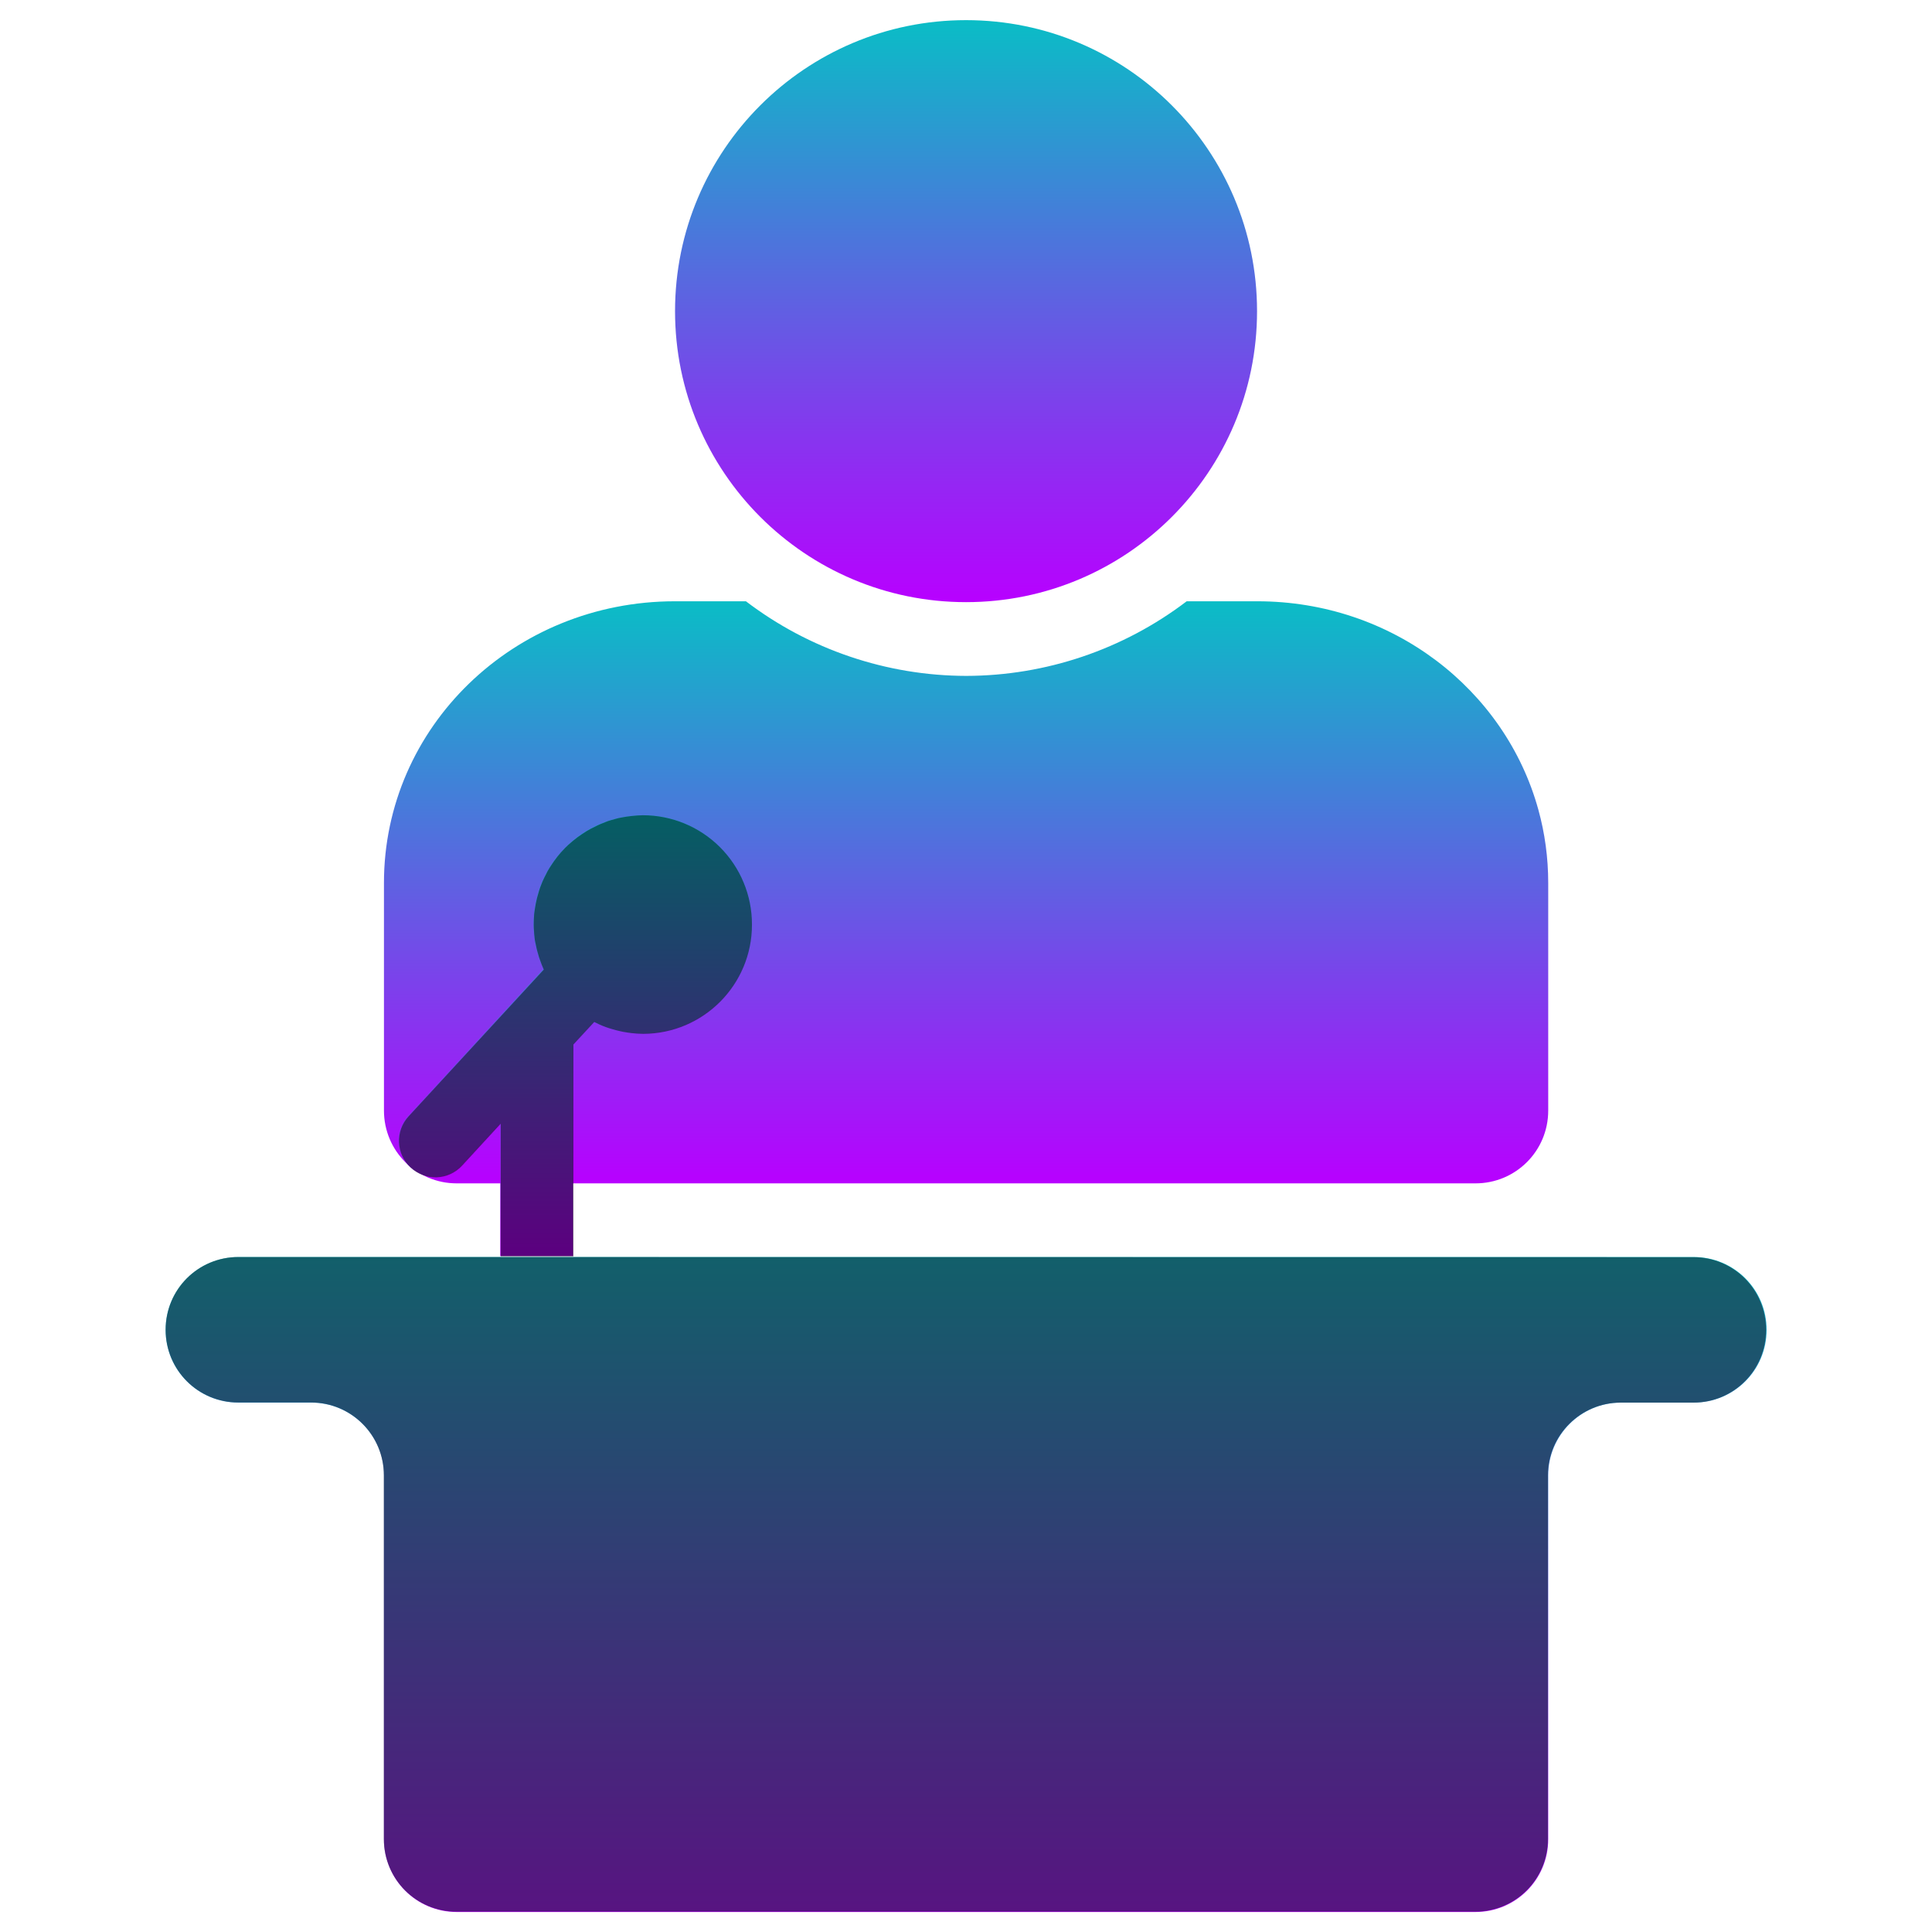
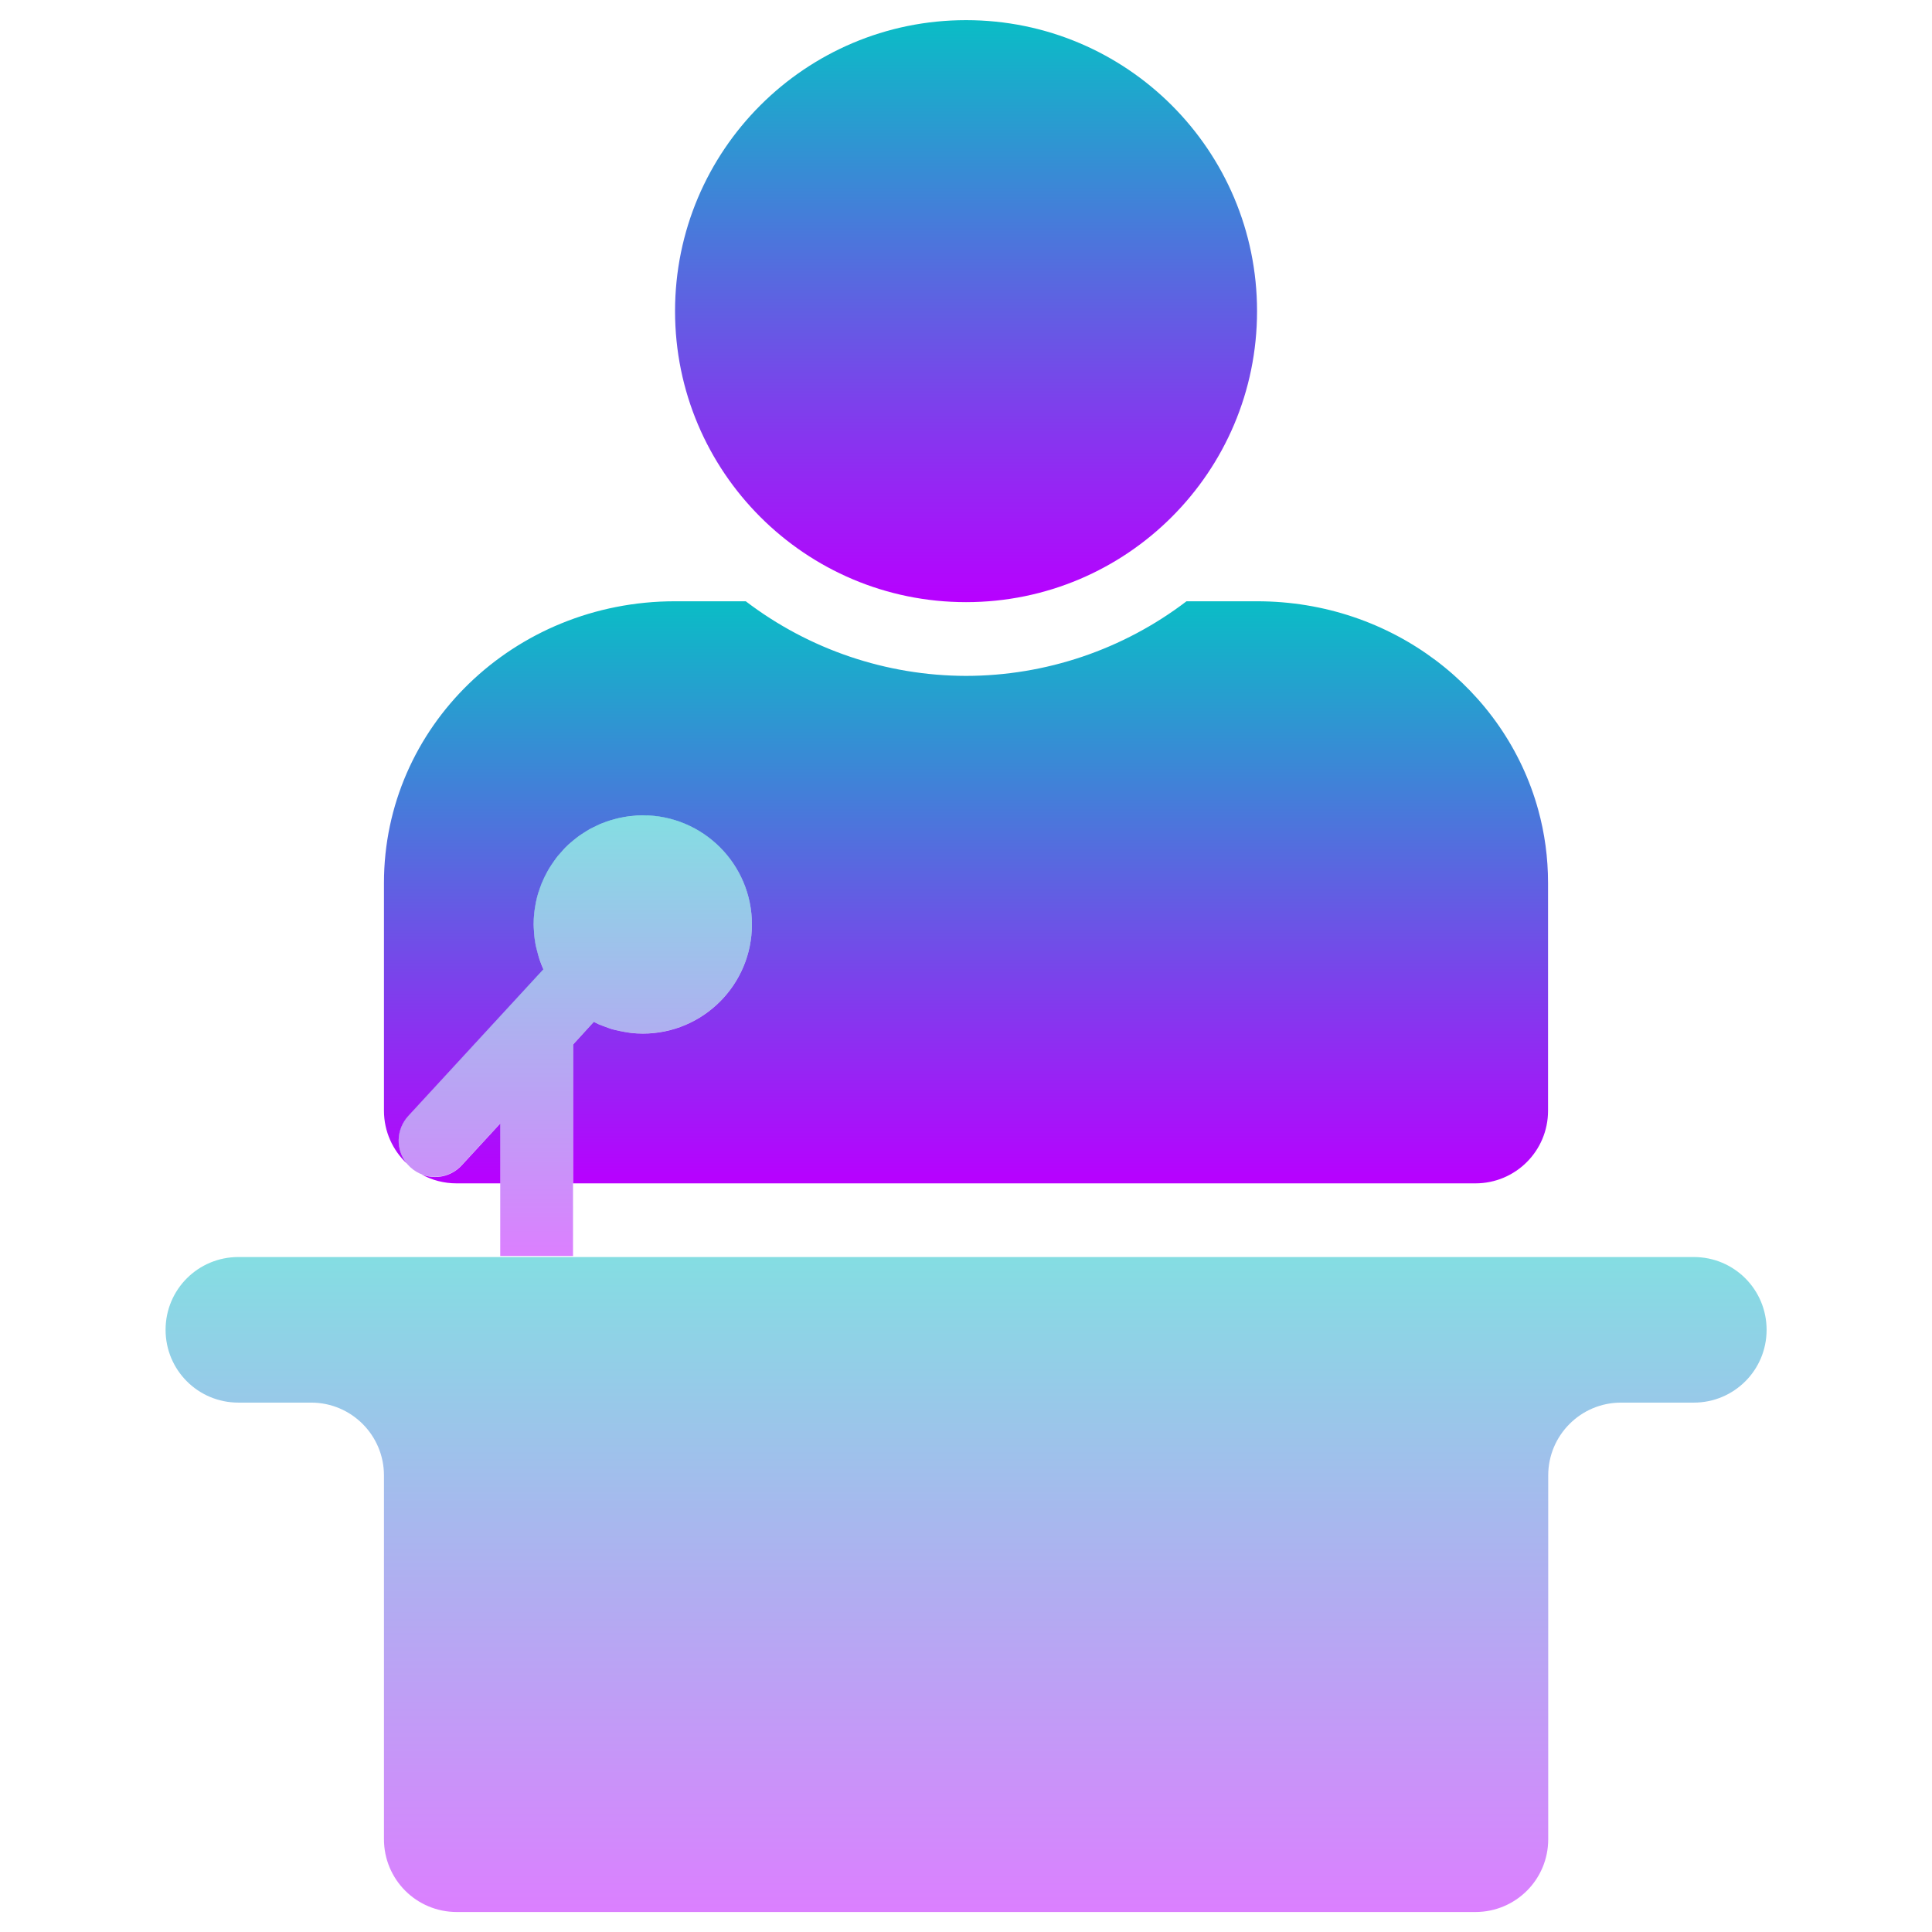
<svg xmlns="http://www.w3.org/2000/svg" width="48" height="48" version="1.1" viewBox="0 0 12.7 12.7" id="svg64">
  <defs id="defs32">
    <style id="current-color-scheme" type="text/css">
      .ColorScheme-Text { color: #0abdc6; } .ColorScheme-Highlight { color:#5294e2; }
     </style>
    <linearGradient id="arrongin" x1="0%" x2="0%" y1="0%" y2="100%">
      <stop offset="0%" style="stop-color:#dd9b44; stop-opacity:1" id="stop9192" />
      <stop offset="100%" style="stop-color:#ad6c16; stop-opacity:1" id="stop9194" />
    </linearGradient>
    <linearGradient id="aurora" x1="0%" x2="0%" y1="0%" y2="100%">
      <stop offset="0%" style="stop-color:#09D4DF; stop-opacity:1" id="stop9197" />
      <stop offset="100%" style="stop-color:#9269F4; stop-opacity:1" id="stop9199" />
    </linearGradient>
    <linearGradient id="cyberneon" x1="0%" x2="0%" y1="0%" y2="100%">
      <stop offset="0" style="stop-color:#0abdc6; stop-opacity:1" id="stop9202" />
      <stop offset="1" style="stop-color:#ea00d9; stop-opacity:1" id="stop9204" />
    </linearGradient>
    <linearGradient id="fitdance" x1="0%" x2="0%" y1="0%" y2="100%">
      <stop offset="0%" style="stop-color:#1AD6AB; stop-opacity:1" id="stop9207" />
      <stop offset="100%" style="stop-color:#329DB6; stop-opacity:1" id="stop9209" />
    </linearGradient>
    <linearGradient id="oomox" x1="0%" x2="0%" y1="0%" y2="100%">
      <stop offset="0%" style="stop-color:#0abdc6; stop-opacity:1" id="stop9212" />
      <stop offset="100%" style="stop-color:#b800ff; stop-opacity:1" id="stop9214" />
    </linearGradient>
    <linearGradient id="rainblue" x1="0%" x2="0%" y1="0%" y2="100%">
      <stop offset="0%" style="stop-color:#00F260; stop-opacity:1" id="stop9217" />
      <stop offset="100%" style="stop-color:#0575E6; stop-opacity:1" id="stop9219" />
    </linearGradient>
    <linearGradient id="sunrise" x1="0%" x2="0%" y1="0%" y2="100%">
      <stop offset="0%" style="stop-color: #FF8501; stop-opacity:1" id="stop9222" />
      <stop offset="100%" style="stop-color: #FFCB01; stop-opacity:1" id="stop9224" />
    </linearGradient>
    <linearGradient id="telinkrin" x1="0%" x2="0%" y1="0%" y2="100%">
      <stop offset="0%" style="stop-color: #b2ced6; stop-opacity:1" id="stop9227" />
      <stop offset="100%" style="stop-color: #6da5b7; stop-opacity:1" id="stop9229" />
    </linearGradient>
    <linearGradient id="60spsycho" x1="0%" x2="0%" y1="0%" y2="100%">
      <stop offset="0%" style="stop-color: #df5940; stop-opacity:1" id="stop9232" />
      <stop offset="25%" style="stop-color: #d8d15f; stop-opacity:1" id="stop9234" />
      <stop offset="50%" style="stop-color: #e9882a; stop-opacity:1" id="stop9236" />
      <stop offset="100%" style="stop-color: #279362; stop-opacity:1" id="stop9238" />
    </linearGradient>
    <linearGradient id="90ssummer" x1="0%" x2="0%" y1="0%" y2="100%">
      <stop offset="0%" style="stop-color: #f618c7; stop-opacity:1" id="stop9241" />
      <stop offset="20%" style="stop-color: #94ffab; stop-opacity:1" id="stop9243" />
      <stop offset="50%" style="stop-color: #fbfd54; stop-opacity:1" id="stop9245" />
      <stop offset="100%" style="stop-color: #0f83ae; stop-opacity:1" id="stop9247" />
    </linearGradient>
-     <linearGradient id="oomox-3" x1="102.609" x2="102.609" y1="-4.154" y2="0.384" gradientTransform="matrix(0.5117944,0,0,0.6386079,-49.89433,8.011967)" gradientUnits="userSpaceOnUse">
-       <stop offset="0%" style="stop-color:#0abdc6; stop-opacity:1" id="stop9212-6" />
-       <stop offset="100%" style="stop-color:#b800ff; stop-opacity:1" id="stop9214-7" />
-     </linearGradient>
  </defs>
-   <path d="m 98.382,-13.783 a 3.346,3.346 0 0 0 -3.346,3.346 3.346,3.346 0 0 0 3.346,3.346 3.346,3.346 0 0 0 3.346,-3.346 3.346,3.346 0 0 0 -3.346,-3.346 z" style="fill:url(#oomox);paint-order:normal;fill-opacity:1.0" id="path414" class="ColorScheme-Text" transform="matrix(0.5716956,0,0,0.5716956,-49.89426,8.012094)" />
-   <path d="m 95.035,-7.101 c -1.854,0 -3.346,1.445 -3.346,3.239 v 2.617 c 0,0.463 0.373,0.837 0.837,0.837 h 11.713 c 0.464,0 0.837,-0.373 0.837,-0.837 v -2.617 c 0,-0.291 -0.039,-0.573 -0.113,-0.841 -0.381,-1.384 -1.68,-2.398 -3.233,-2.398 h -0.811 c -0.729,0.555 -1.619,0.856 -2.535,0.858 -0.915,-0.002 -1.805,-0.303 -2.533,-0.858 z" style="fill:url(#oomox);paint-order:normal;fill-opacity:1.0" id="path416" class="ColorScheme-Text" transform="matrix(0.5716956,0,0,0.5716956,-49.89426,8.012094)" />
-   <path d="m 94.666,-4.64 a 1.255,1.255 0 0 0 -0.129,0.008 1.255,1.255 0 0 0 -9e-5,0 c -8.7e-4,8.8e-5 -0.002,2.67e-4 -0.003,3.51e-4 a 1.255,1.255 0 0 0 -0.115,0.017 1.255,1.255 0 0 0 -0.004,7.87e-4 c -0.018,0.004 -0.037,0.008 -0.055,0.012 a 1.255,1.255 0 0 0 -0.068,0.019 c -0.017,0.005 -0.034,0.011 -0.051,0.017 a 1.255,1.255 0 0 0 -0.065,0.026 c -0.017,0.007 -0.033,0.014 -0.05,0.022 a 1.255,1.255 0 0 0 -0.062,0.032 c -0.016,0.009 -0.031,0.017 -0.046,0.026 a 1.255,1.255 0 0 0 -0.059,0.038 c -0.016,0.011 -0.032,0.022 -0.048,0.034 a 1.255,1.255 0 0 0 -0.05,0.04 c -0.017,0.014 -0.034,0.029 -0.05,0.044 a 1.255,1.255 0 0 0 -0.038,0.037 c -0.017,0.017 -0.033,0.035 -0.049,0.052 a 1.255,1.255 0 0 0 -0.037,0.043 c -0.015,0.018 -0.029,0.037 -0.042,0.055 a 1.255,1.255 0 0 0 -0.03,0.044 c -0.016,0.024 -0.031,0.048 -0.045,0.073 a 1.255,1.255 0 0 0 -0.017,0.031 c -0.014,0.027 -0.028,0.054 -0.04,0.082 a 1.255,1.255 0 0 0 -0.011,0.027 c -0.013,0.03 -0.024,0.061 -0.034,0.093 a 1.255,1.255 0 0 0 -0.006,0.019 c -0.01,0.034 -0.019,0.068 -0.026,0.103 a 1.255,1.255 0 0 0 -0.003,0.016 c -0.007,0.036 -0.013,0.073 -0.017,0.111 a 1.255,1.255 0 0 0 -10e-4,0.01 c -0.004,0.04 -0.006,0.081 -0.006,0.122 9e-5,0.025 10e-4,0.05 0.003,0.075 a 1.255,1.255 0 0 0 0.002,0.03 c 0.003,0.032 0.006,0.063 0.011,0.094 a 1.255,1.255 0 0 0 0.008,0.04 c 0.004,0.02 0.009,0.041 0.014,0.061 a 1.255,1.255 0 0 0 0.021,0.073 c 0.004,0.012 0.008,0.023 0.012,0.035 a 1.255,1.255 0 0 0 0.039,0.098 c 10e-4,0.003 0.002,0.005 0.003,0.008 l -1.554,1.687 c -0.157,0.17 -0.146,0.434 0.024,0.591 0.17,0.157 0.434,0.146 0.591,-0.024 l 0.443,-0.48 v 1.525 h 0.837 v -2.433 l 0.239,-0.259 c 0.018,0.009 0.036,0.018 0.055,0.026 a 1.255,1.255 0 0 0 0.04,0.017 c 0.025,0.01 0.051,0.019 0.077,0.028 a 1.255,1.255 0 0 0 0.034,0.011 c 0.029,0.009 0.058,0.016 0.087,0.022 a 1.255,1.255 0 0 0 0.04,0.008 c 0.031,0.006 0.062,0.011 0.093,0.014 a 1.255,1.255 0 0 0 9e-5,0 1.255,1.255 0 0 0 0.137,0.008 1.255,1.255 0 0 0 1.255,-1.255 1.255,1.255 0 0 0 -1.255,-1.255 z" style="fill:url(#oomox);paint-order:normal;fill-opacity:1.0" id="path48" class="ColorScheme-Text" transform="matrix(0.5716956,0,0,0.5716956,-49.89426,8.012094)" />
-   <path d="m 4.226,5.359 a 0.717,0.717 0 0 0 -0.074,0.005 0.717,0.717 0 0 0 -5.2e-5,0 c -4.97e-4,5.03e-5 -0.001,1.526e-4 -0.002,2.007e-4 a 0.717,0.717 0 0 0 -0.066,0.01 0.717,0.717 0 0 0 -0.002,4.499e-4 c -0.011,0.002 -0.021,0.004 -0.031,0.007 a 0.717,0.717 0 0 0 -0.039,0.011 c -0.01,0.003 -0.02,0.006 -0.029,0.01 a 0.717,0.717 0 0 0 -0.037,0.015 c -0.009,0.004 -0.019,0.008 -0.028,0.013 a 0.717,0.717 0 0 0 -0.036,0.018 c -0.009,0.005 -0.018,0.01 -0.026,0.015 a 0.717,0.717 0 0 0 -0.034,0.022 c -0.009,0.006 -0.018,0.013 -0.027,0.019 a 0.717,0.717 0 0 0 -0.029,0.023 c -0.01,0.008 -0.019,0.017 -0.029,0.025 a 0.717,0.717 0 0 0 -0.022,0.021 c -0.01,0.01 -0.019,0.02 -0.028,0.03 a 0.717,0.717 0 0 0 -0.021,0.025 c -0.008,0.01 -0.016,0.021 -0.024,0.032 a 0.717,0.717 0 0 0 -0.017,0.025 c -0.009,0.014 -0.018,0.027 -0.026,0.042 a 0.717,0.717 0 0 0 -0.009,0.018 c -0.008,0.015 -0.016,0.031 -0.023,0.047 a 0.717,0.717 0 0 0 -0.006,0.015 c -0.007,0.017 -0.014,0.035 -0.019,0.053 a 0.717,0.717 0 0 0 -0.003,0.011 c -0.006,0.019 -0.011,0.039 -0.015,0.059 a 0.717,0.717 0 0 0 -0.002,0.009 c -0.004,0.021 -0.007,0.042 -0.01,0.063 a 0.717,0.717 0 0 0 -5.72e-4,0.006 c -0.002,0.023 -0.003,0.046 -0.003,0.07 5.2e-5,0.014 5.72e-4,0.029 0.002,0.043 a 0.717,0.717 0 0 0 0.001,0.017 c 0.002,0.018 0.003,0.036 0.007,0.054 a 0.717,0.717 0 0 0 0.005,0.023 c 0.002,0.012 0.005,0.023 0.008,0.035 a 0.717,0.717 0 0 0 0.012,0.042 c 0.002,0.007 0.005,0.013 0.007,0.02 a 0.717,0.717 0 0 0 0.022,0.056 c 5.72e-4,0.001 0.001,0.003 0.002,0.005 l -0.888,0.964 c -0.09,0.097 -0.084,0.248 0.014,0.338 0.097,0.09 0.248,0.084 0.338,-0.014 l 0.253,-0.275 v 0.872 h 0.478 V 6.866 l 0.137,-0.148 c 0.01,0.005 0.021,0.01 0.031,0.015 a 0.717,0.717 0 0 0 0.023,0.01 c 0.014,0.006 0.029,0.011 0.044,0.016 a 0.717,0.717 0 0 0 0.02,0.006 c 0.016,0.005 0.033,0.009 0.05,0.013 a 0.717,0.717 0 0 0 0.023,0.005 c 0.018,0.003 0.035,0.006 0.053,0.008 a 0.717,0.717 0 0 0 5.2e-5,0 0.717,0.717 0 0 0 0.078,0.005 A 0.717,0.717 0 0 0 4.943,6.077 0.717,0.717 0 0 0 4.225,5.359 Z" style="color:#0abdc6;fill:#000000;fill-opacity:1;stroke-width:0.572;paint-order:normal;opacity:0.5" id="path48-5" class="ColorScheme-Text" />
-   <path d="m 90.015,0.439 c -0.463,0 -0.837,0.373 -0.837,0.837 0,0.463 0.373,0.837 0.837,0.837 h 0.837 c 0.462,-1.8e-5 0.837,0.375 0.837,0.837 v 4.183 c 0,0.463 0.373,0.837 0.837,0.837 h 11.713 c 0.463,0 0.837,-0.373 0.837,-0.837 v -4.183 c -2e-5,-0.462 0.375,-0.837 0.837,-0.837 h 0.837 c 0.463,0 0.837,-0.373 0.837,-0.837 0,-0.463 -0.373,-0.837 -0.837,-0.837 h -0.443 z" style="fill:url(#oomox);paint-order:normal;fill-opacity:1.0" id="path50" class="ColorScheme-Text" transform="matrix(0.5716956,0,0,0.5716956,-49.89426,8.012094)" />
-   <path d="m 1.567,8.263 c -0.265,0 -0.478,0.213 -0.478,0.478 0,0.265 0.213,0.478 0.478,0.478 h 0.478 c 0.264,-1.03e-5 0.478,0.214 0.478,0.478 v 2.391 c 0,0.265 0.213,0.478 0.478,0.478 h 6.696 c 0.265,0 0.478,-0.213 0.478,-0.478 V 9.698 c -1.2e-5,-0.264 0.214,-0.478 0.478,-0.478 h 0.478 c 0.265,0 0.478,-0.213 0.478,-0.478 0,-0.265 -0.213,-0.478 -0.478,-0.478 h -0.253 z" style="fill:#17222d;fill-opacity:1;stroke-width:0.572;paint-order:normal;opacity:0.6" id="path50-7" />
+   <path d="m 98.382,-13.783 a 3.346,3.346 0 0 0 -3.346,3.346 3.346,3.346 0 0 0 3.346,3.346 3.346,3.346 0 0 0 3.346,-3.346 3.346,3.346 0 0 0 -3.346,-3.346 z" style="fill:url(#oomox);paint-order:normal;fill-opacity:1;opacity:1" id="path414" class="ColorScheme-Text" transform="matrix(0.5716956,0,0,0.5716956,-49.89426,8.012094)" />
+   <path id="path416" style="fill:url(#oomox);paint-order:normal;fill-opacity:1;opacity:1" class="ColorScheme-Text" d="M 95.035 -7.101 C 93.181 -7.101 91.689 -5.656 91.689 -3.862 L 91.689 -1.244 C 91.689 -1.003 91.791 -0.787 91.953 -0.635 C 91.822 -0.794 91.826 -1.027 91.969 -1.183 L 93.522 -2.869 C 93.521 -2.872 93.52 -2.875 93.519 -2.877 A 1.255 1.255 0 0 1 93.48 -2.976 C 93.477 -2.988 93.473 -2.999 93.469 -3.01 A 1.255 1.255 0 0 1 93.449 -3.084 C 93.444 -3.104 93.438 -3.125 93.434 -3.145 A 1.255 1.255 0 0 1 93.427 -3.185 C 93.422 -3.216 93.418 -3.248 93.415 -3.28 A 1.255 1.255 0 0 1 93.414 -3.31 C 93.412 -3.335 93.41 -3.36 93.41 -3.385 C 93.41 -3.427 93.412 -3.467 93.416 -3.508 A 1.255 1.255 0 0 1 93.417 -3.517 C 93.421 -3.555 93.427 -3.591 93.434 -3.628 A 1.255 1.255 0 0 1 93.437 -3.644 C 93.444 -3.679 93.453 -3.713 93.463 -3.747 A 1.255 1.255 0 0 1 93.47 -3.766 C 93.48 -3.798 93.491 -3.829 93.503 -3.859 A 1.255 1.255 0 0 1 93.515 -3.886 C 93.527 -3.914 93.54 -3.942 93.555 -3.969 A 1.255 1.255 0 0 1 93.571 -3.999 C 93.585 -4.024 93.6 -4.049 93.616 -4.072 A 1.255 1.255 0 0 1 93.646 -4.116 C 93.659 -4.135 93.673 -4.153 93.687 -4.171 A 1.255 1.255 0 0 1 93.725 -4.214 C 93.74 -4.232 93.757 -4.25 93.773 -4.267 A 1.255 1.255 0 0 1 93.811 -4.304 C 93.828 -4.319 93.844 -4.333 93.861 -4.347 A 1.255 1.255 0 0 1 93.911 -4.387 C 93.926 -4.399 93.943 -4.41 93.959 -4.421 A 1.255 1.255 0 0 1 94.018 -4.459 C 94.033 -4.468 94.049 -4.477 94.064 -4.486 A 1.255 1.255 0 0 1 94.127 -4.517 C 94.143 -4.525 94.16 -4.533 94.176 -4.54 A 1.255 1.255 0 0 1 94.241 -4.565 C 94.257 -4.571 94.275 -4.577 94.292 -4.582 A 1.255 1.255 0 0 1 94.36 -4.601 C 94.378 -4.606 94.396 -4.609 94.414 -4.613 A 1.255 1.255 0 0 1 94.418 -4.614 A 1.255 1.255 0 0 1 94.534 -4.632 C 94.535 -4.632 94.536 -4.632 94.537 -4.632 A 1.255 1.255 0 0 1 94.665 -4.64 L 94.665 -4.64 A 1.255 1.255 0 0 1 95.92 -3.385 A 1.255 1.255 0 0 1 94.665 -2.13 A 1.255 1.255 0 0 1 94.528 -2.138 C 94.497 -2.142 94.466 -2.147 94.435 -2.153 A 1.255 1.255 0 0 1 94.395 -2.161 C 94.366 -2.167 94.336 -2.174 94.308 -2.182 A 1.255 1.255 0 0 1 94.273 -2.194 C 94.247 -2.203 94.222 -2.212 94.197 -2.222 A 1.255 1.255 0 0 1 94.157 -2.238 C 94.138 -2.247 94.12 -2.256 94.102 -2.265 L 93.864 -2.005 L 93.864 -0.408 L 104.238 -0.408 C 104.701 -0.408 105.074 -0.781 105.074 -1.244 L 105.074 -3.862 C 105.074 -4.153 105.035 -4.435 104.961 -4.703 C 104.58 -6.087 103.281 -7.101 101.728 -7.101 L 100.917 -7.101 C 100.188 -6.545 99.298 -6.244 98.381 -6.243 C 97.466 -6.245 96.577 -6.546 95.849 -7.101 L 95.035 -7.101 z M 93.027 -1.097 L 92.584 -0.616 C 92.462 -0.484 92.278 -0.448 92.121 -0.511 C 92.241 -0.445 92.378 -0.408 92.525 -0.408 L 93.027 -0.408 L 93.027 -1.097 z " transform="matrix(0.5716956,0,0,0.5716956,-49.89426,8.012094)" />
+   <path d="m 94.666,-4.64 a 1.255,1.255 0 0 0 -0.129,0.008 1.255,1.255 0 0 0 -9e-5,0 c -8.7e-4,8.8e-5 -0.002,2.67e-4 -0.003,3.51e-4 a 1.255,1.255 0 0 0 -0.115,0.017 1.255,1.255 0 0 0 -0.004,7.87e-4 c -0.018,0.004 -0.037,0.008 -0.055,0.012 a 1.255,1.255 0 0 0 -0.068,0.019 c -0.017,0.005 -0.034,0.011 -0.051,0.017 a 1.255,1.255 0 0 0 -0.065,0.026 c -0.017,0.007 -0.033,0.014 -0.05,0.022 a 1.255,1.255 0 0 0 -0.062,0.032 c -0.016,0.009 -0.031,0.017 -0.046,0.026 a 1.255,1.255 0 0 0 -0.059,0.038 c -0.016,0.011 -0.032,0.022 -0.048,0.034 a 1.255,1.255 0 0 0 -0.05,0.04 c -0.017,0.014 -0.034,0.029 -0.05,0.044 a 1.255,1.255 0 0 0 -0.038,0.037 c -0.017,0.017 -0.033,0.035 -0.049,0.052 a 1.255,1.255 0 0 0 -0.037,0.043 c -0.015,0.018 -0.029,0.037 -0.042,0.055 a 1.255,1.255 0 0 0 -0.03,0.044 c -0.016,0.024 -0.031,0.048 -0.045,0.073 a 1.255,1.255 0 0 0 -0.017,0.031 c -0.014,0.027 -0.028,0.054 -0.04,0.082 a 1.255,1.255 0 0 0 -0.011,0.027 c -0.013,0.03 -0.024,0.061 -0.034,0.093 a 1.255,1.255 0 0 0 -0.006,0.019 c -0.01,0.034 -0.019,0.068 -0.026,0.103 a 1.255,1.255 0 0 0 -0.003,0.016 c -0.007,0.036 -0.013,0.073 -0.017,0.111 a 1.255,1.255 0 0 0 -10e-4,0.01 c -0.004,0.04 -0.006,0.081 -0.006,0.122 9e-5,0.025 10e-4,0.05 0.003,0.075 a 1.255,1.255 0 0 0 0.002,0.03 c 0.003,0.032 0.006,0.063 0.011,0.094 a 1.255,1.255 0 0 0 0.008,0.04 c 0.004,0.02 0.009,0.041 0.014,0.061 a 1.255,1.255 0 0 0 0.021,0.073 c 0.004,0.012 0.008,0.023 0.012,0.035 a 1.255,1.255 0 0 0 0.039,0.098 c 10e-4,0.003 0.002,0.005 0.003,0.008 l -1.554,1.687 c -0.157,0.17 -0.146,0.434 0.024,0.591 0.17,0.157 0.434,0.146 0.591,-0.024 l 0.443,-0.48 v 1.525 h 0.837 v -2.433 l 0.239,-0.259 c 0.018,0.009 0.036,0.018 0.055,0.026 a 1.255,1.255 0 0 0 0.04,0.017 c 0.025,0.01 0.051,0.019 0.077,0.028 a 1.255,1.255 0 0 0 0.034,0.011 c 0.029,0.009 0.058,0.016 0.087,0.022 a 1.255,1.255 0 0 0 0.04,0.008 c 0.031,0.006 0.062,0.011 0.093,0.014 a 1.255,1.255 0 0 0 9e-5,0 1.255,1.255 0 0 0 0.137,0.008 1.255,1.255 0 0 0 1.255,-1.255 1.255,1.255 0 0 0 -1.255,-1.255 z" style="fill:url(#oomox);paint-order:normal;fill-opacity:1;opacity:0.5" id="path48" class="ColorScheme-Text" transform="matrix(0.5716956,0,0,0.5716956,-49.89426,8.012094)" />
+   <path d="m 90.015,0.439 c -0.463,0 -0.837,0.373 -0.837,0.837 0,0.463 0.373,0.837 0.837,0.837 h 0.837 c 0.462,-1.8e-5 0.837,0.375 0.837,0.837 v 4.183 c 0,0.463 0.373,0.837 0.837,0.837 h 11.713 c 0.463,0 0.837,-0.373 0.837,-0.837 v -4.183 c -2e-5,-0.462 0.375,-0.837 0.837,-0.837 h 0.837 c 0.463,0 0.837,-0.373 0.837,-0.837 0,-0.463 -0.373,-0.837 -0.837,-0.837 h -0.443 z" style="fill:url(#oomox);paint-order:normal;fill-opacity:1;opacity:0.5" id="path50" class="ColorScheme-Text" transform="matrix(0.5716956,0,0,0.5716956,-49.89426,8.012094)" />
</svg>
